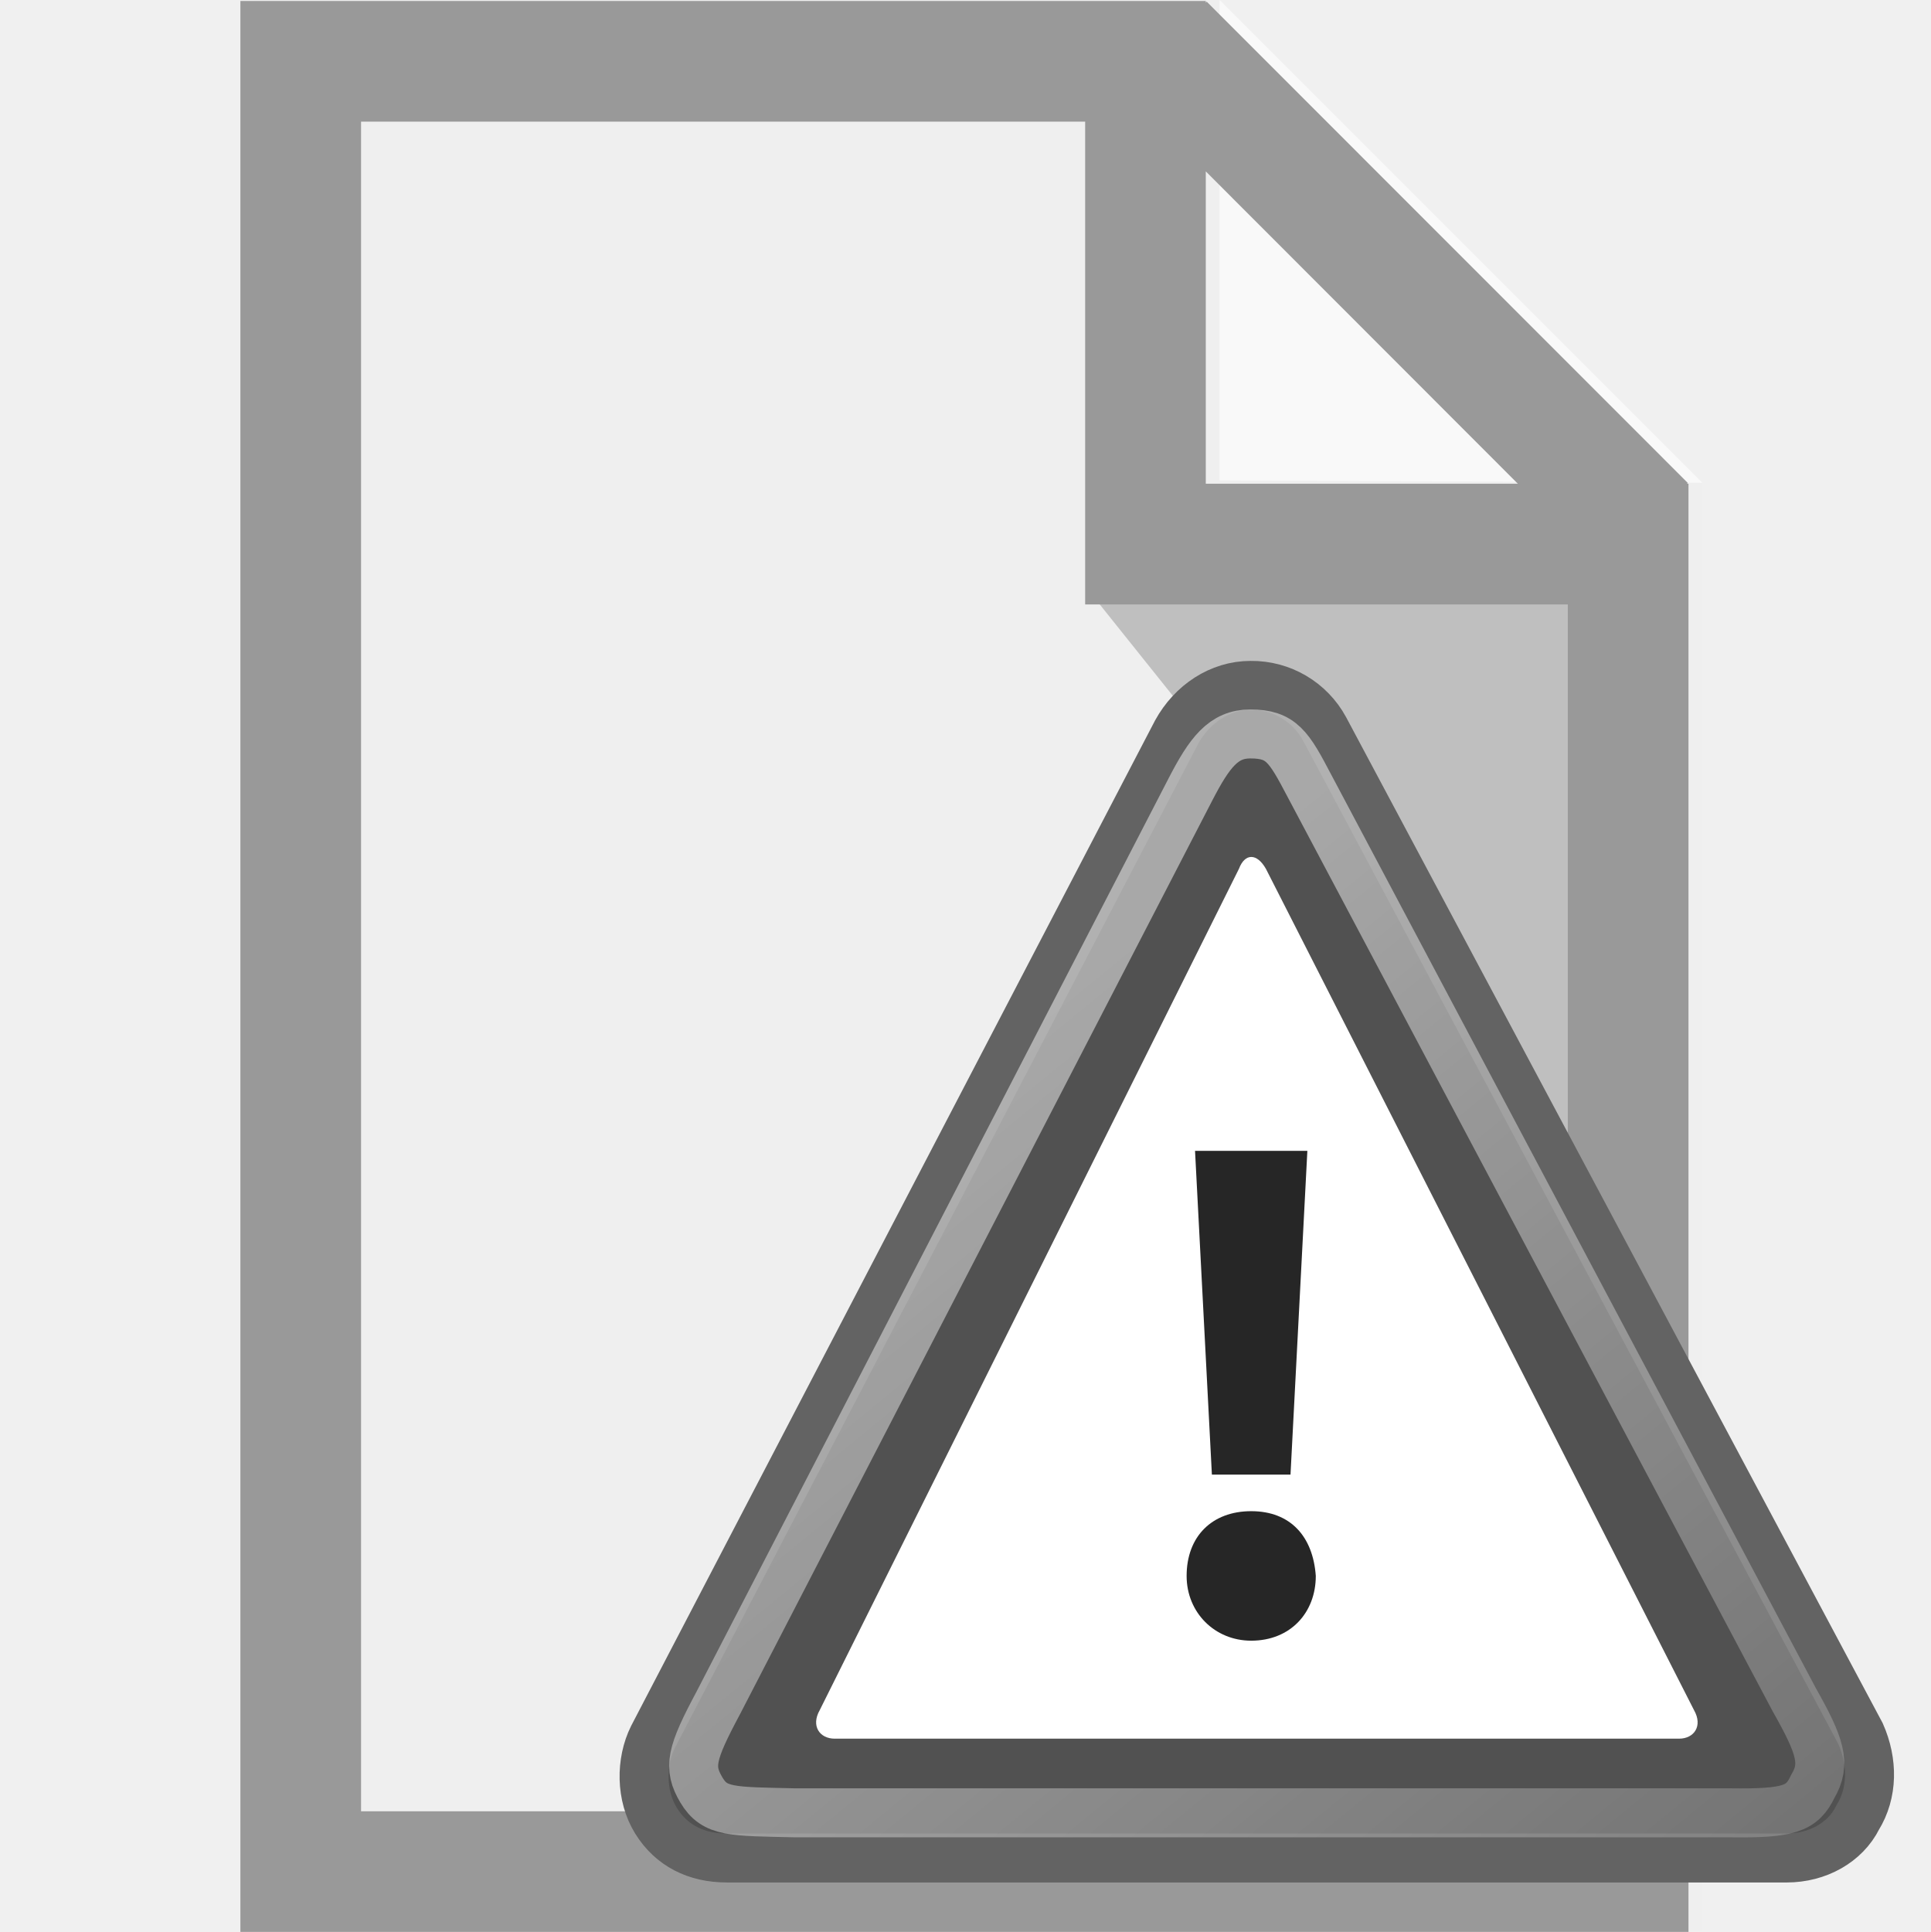
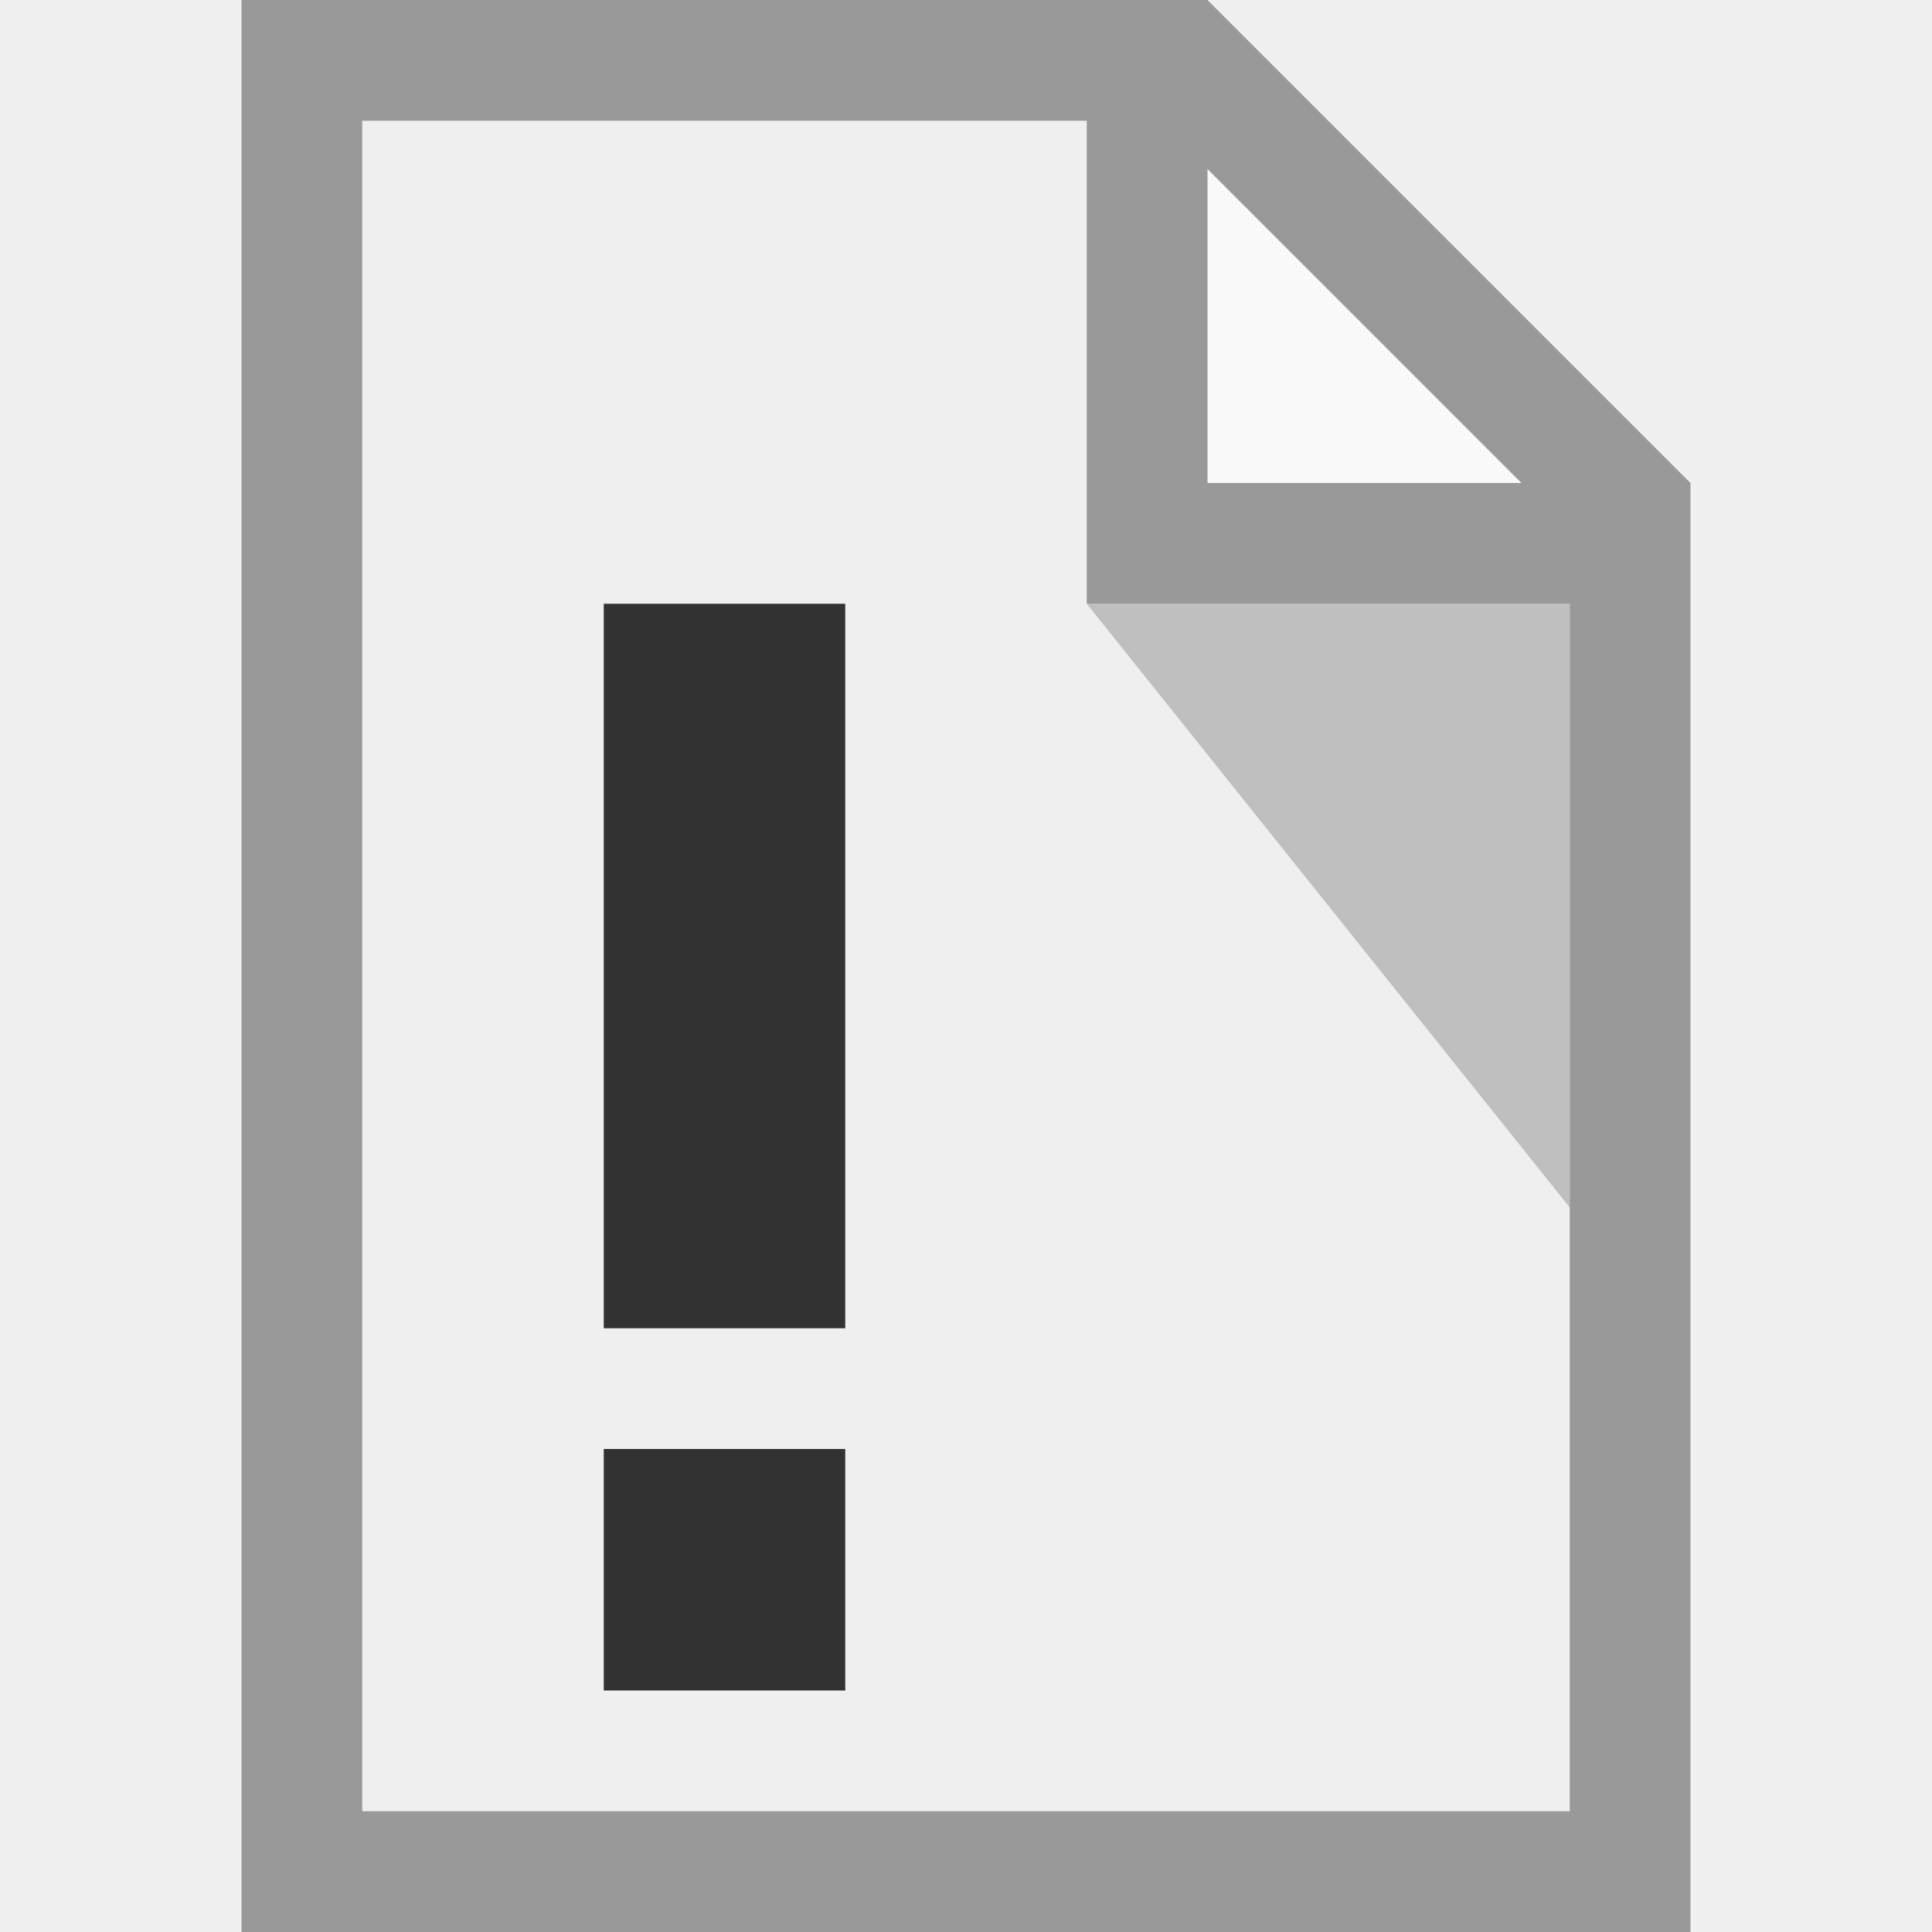
- <svg xmlns="http://www.w3.org/2000/svg" viewBox="0 0 959.04 959.52">
-   <defs>
-     <style>.cls-1{fill:#efefef;}.cls-2,.cls-7{fill:#fff;}.cls-2{opacity:0.65;}.cls-2,.cls-3,.cls-9{isolation:isolate;}.cls-3{opacity:0.2;}.cls-4{fill:#999;}.cls-5,.cls-9{fill:none;}.cls-6{fill:#515151;stroke:#636363;stroke-width:24.33px;}.cls-8{fill:#262626;}.cls-9{stroke-width:24.33px;opacity:0.5;stroke:url(#Unbenannter_Verlauf_22);}</style>
-     <linearGradient id="Unbenannter_Verlauf_22" x1="1146.31" y1="386.01" x2="1561.11" y2="-150.38" gradientTransform="matrix(0.87, 0, 0, -0.92, -559.78, 917.19)" gradientUnits="userSpaceOnUse">
-       <stop offset="0" stop-color="#fff" />
-       <stop offset="1" stop-color="#fff" stop-opacity="0.34" />
-     </linearGradient>
-   </defs>
-   <g id="Ebene_2" data-name="Ebene 2">
-     <g id="Icons">
-       <g id="Page_Achtung" data-name="Page Achtung">
-         <path class="cls-1" d="M126.27,0V959H845.55V239.76L605.79,0Z" />
-         <path class="cls-2" d="M605.79,238.56V0L845.55,239.76Z" />
-         <path class="cls-3" d="M785.61,299.7V599.4L545.85,299.7Z" />
-         <path class="cls-4" d="M119.4.48v959H838.68V240.24H838l.24-.48L599.4.84l-.48.48V.48Zm59.94,59.94H539V300.18H778.74v599.4H179.34Zm419.58,24.7,155,155.12h-155Z" />
-         <rect class="cls-5" width="959.04" height="959.04" />
-         <g id="g10804">
-           <path id="path9775" class="cls-6" d="M924.19,861.12,657.93,362A41.16,41.16,0,0,0,621.2,340.4c-15.3,0-29.07,9.24-36.73,23.11L324.33,862.67c-6.12,12.33-6.12,29.27,1.53,41.6s19.89,18.49,35.2,18.49H887.47c15.3,0,29.07-7.7,35.2-20C930.31,890.4,930.31,875,924.19,861.12Z" />
-           <g id="g9777">
-             <path id="path9785" class="cls-7" d="M407.15,849.36c-4.46,7.85,0,14.14,7.44,14.14H834c7.44,0,11.9-6.28,7.44-14.14L628.78,431.49c-4.46-7.85-10.41-7.85-13.39,0Z" />
-           </g>
-           <g id="g9787">
-             <path id="path9789" class="cls-8" d="M621.48,814.84c-18.13,0-32.08-14-32.08-32.16,0-19.57,12.55-32.16,32.08-32.16s30.69,12.58,32.08,32.16c0,18.18-12.55,32.16-32.08,32.16Zm-19.53-82.49-8.37-160.78h55.79L641,732.35H601.95Z" />
-           </g>
-           <path id="path9791" class="cls-9" d="M891.29,844.29,650.43,390.34c-10.26-19.56-13.94-25.83-29.4-25.83-13.3,0-20.23,9.14-29.76,27.6L356.8,845.69c-13.62,25.47-15.06,32.1-8.41,43.31s15.13,10.6,46.47,11.33h464.5c29.18.37,35.74-1.89,41.06-13.1C907.08,876,904.19,867.13,891.29,844.29Z" />
-         </g>
-       </g>
+ <svg xmlns="http://www.w3.org/2000/svg" width="16px" height="16px" viewBox="0 0 16 16" version="1.1">
+   <g id="theme-pagetree-page-contains-attention" stroke="none" stroke-width="1" fill="none" fill-rule="evenodd">
+     <g id="theme-pagetree-page-contains-impress" transform="translate(2, 0)">
+       <polygon id="Path" fill="#EFEFEF" points="0 0 0 16 12 16 12 4 8 0" />
+       <polygon id="Path" fill="#FFFFFF" opacity="0.65" points="8 4 8 0 12 4" />
+       <polygon id="Path" fill="#000000" opacity="0.2" points="11 5 11 10 7 5" />
+       <path d="M0,0 L0,16 L12,16 L12,4 L8,0 L0,0 Z M1,1 L7,1 L7,5 L11,5 L11,15 L1,15 L1,1 Z M8,1.4 L10.6,4 L8,4 L8,1.4 Z" id="Shape" fill="#999999" fill-rule="nonzero" />
    </g>
+     <path d="M7,14 L5,14 L5,12 L7,12 L7,14 Z M7,11 L5,11 L5,5 L7,5 L7,11 Z" id="!" fill="#323232" />
  </g>
</svg>
